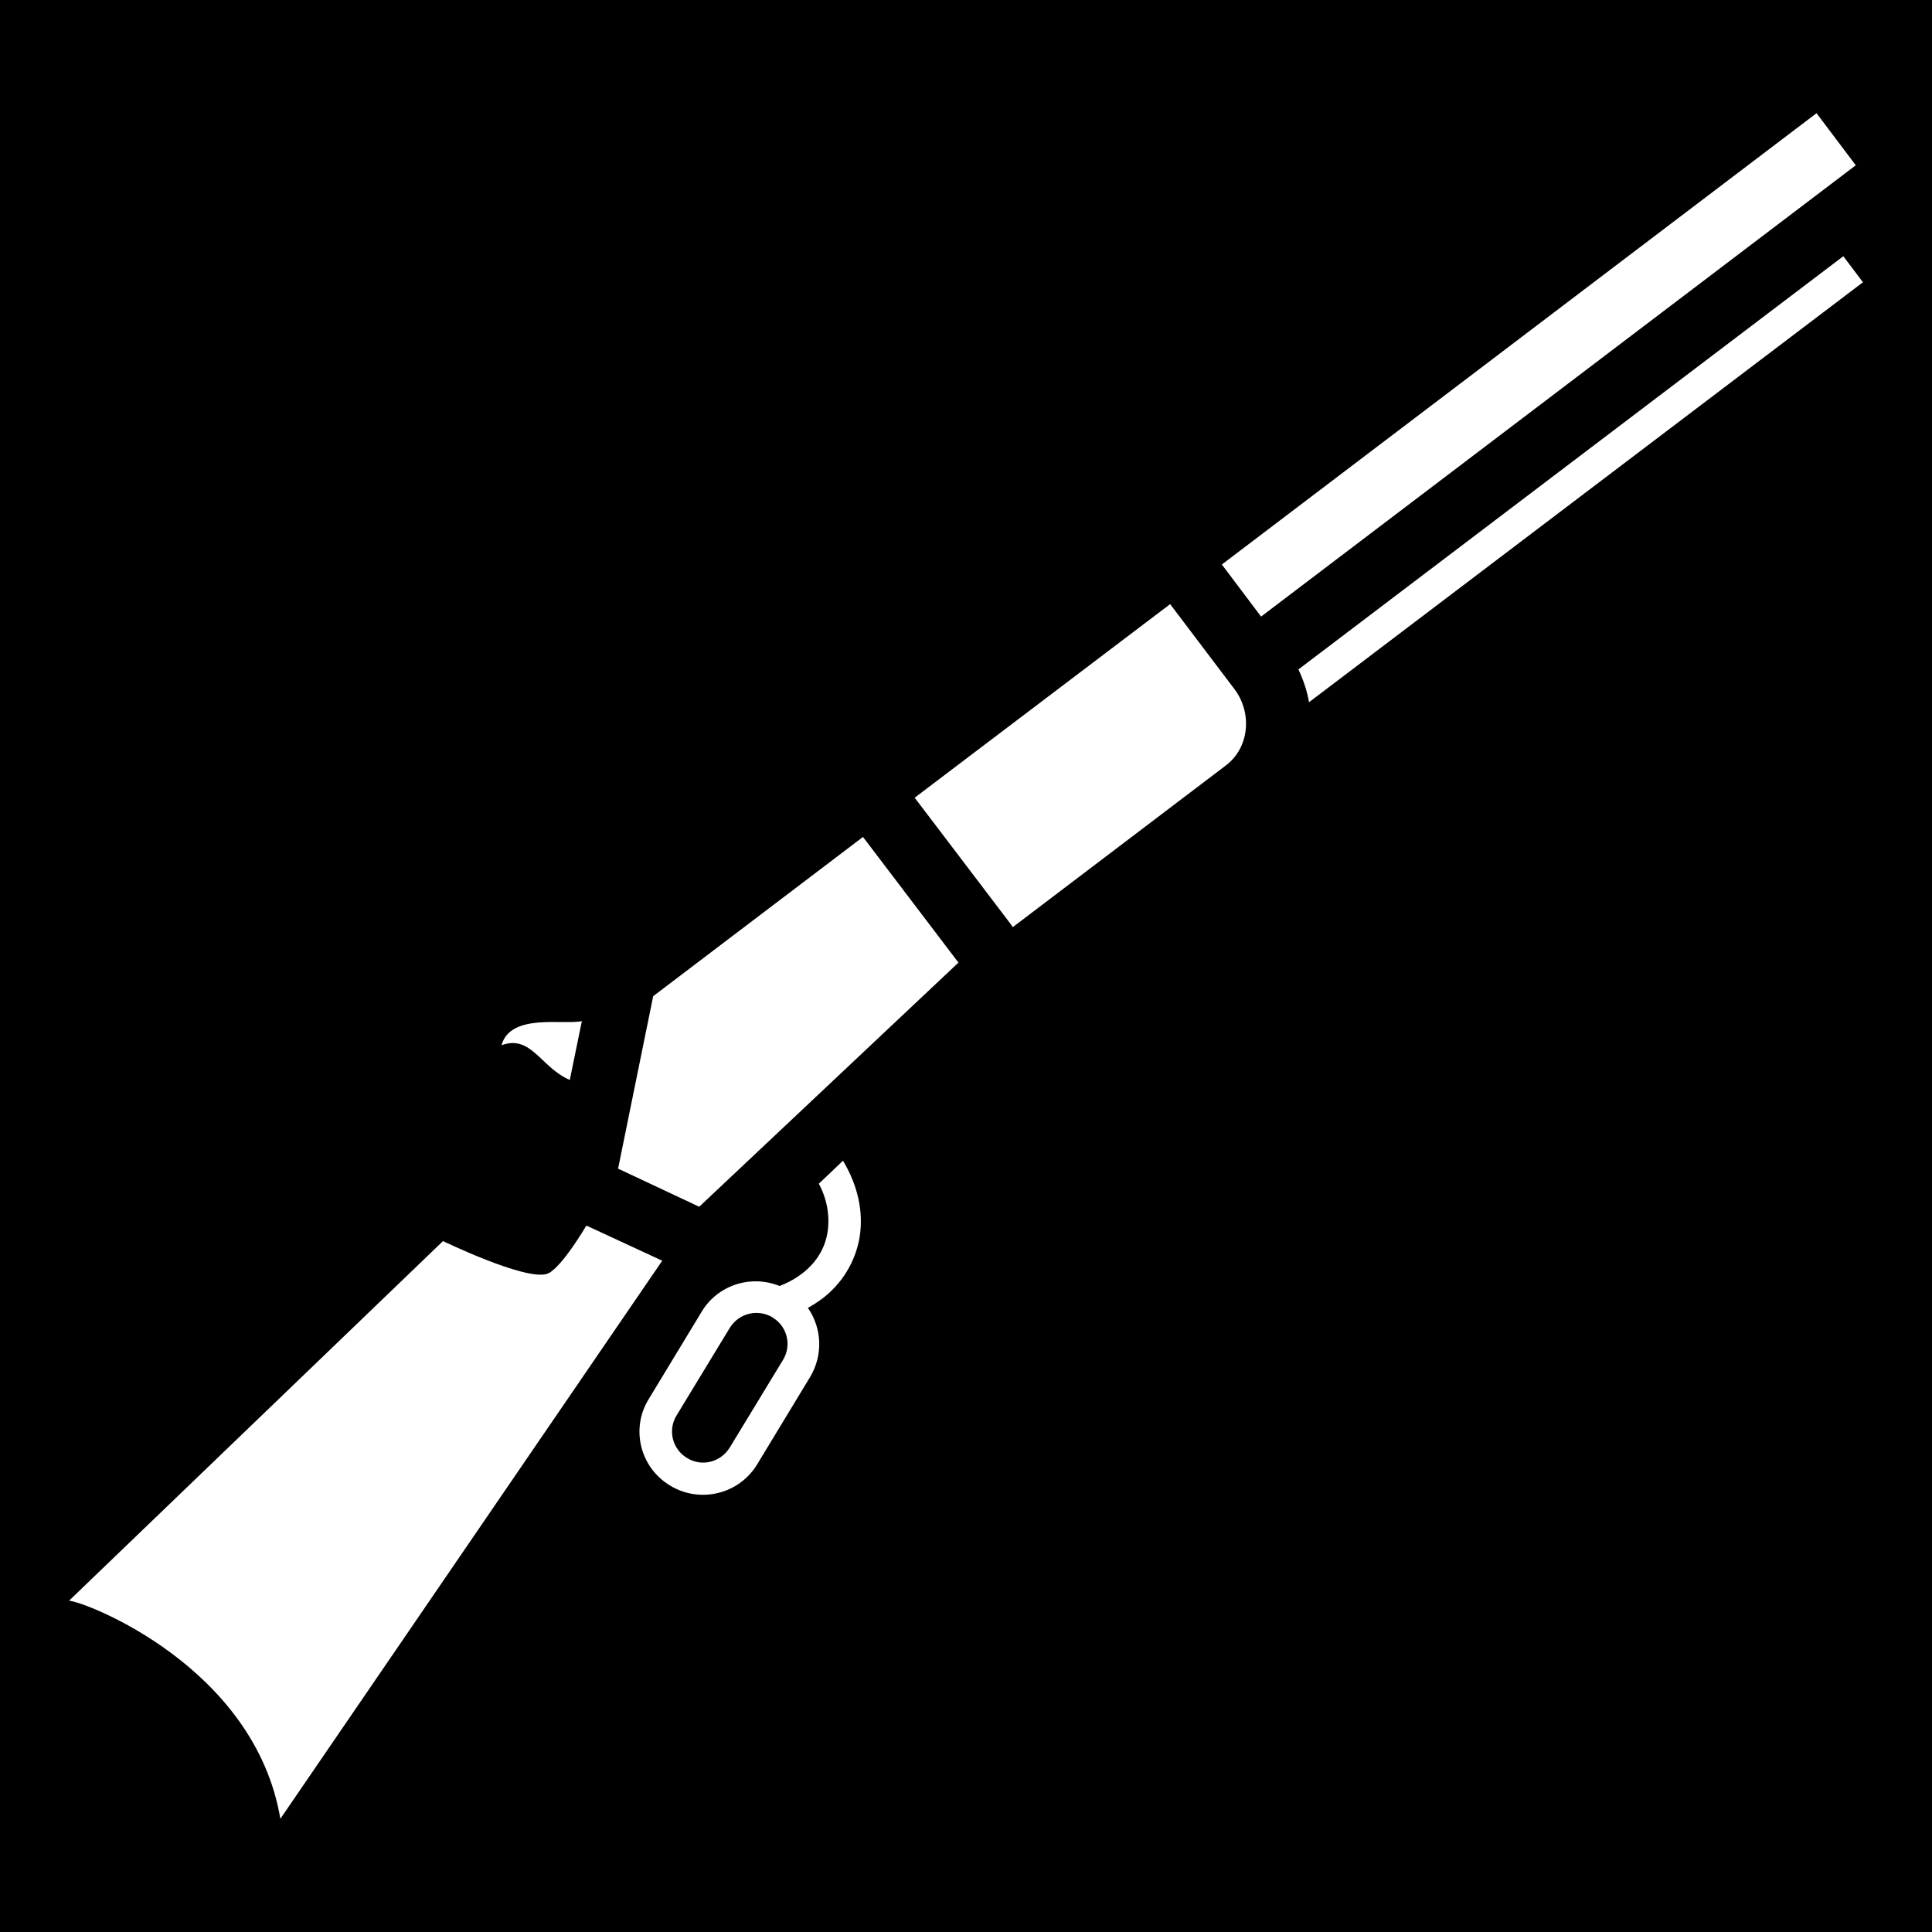
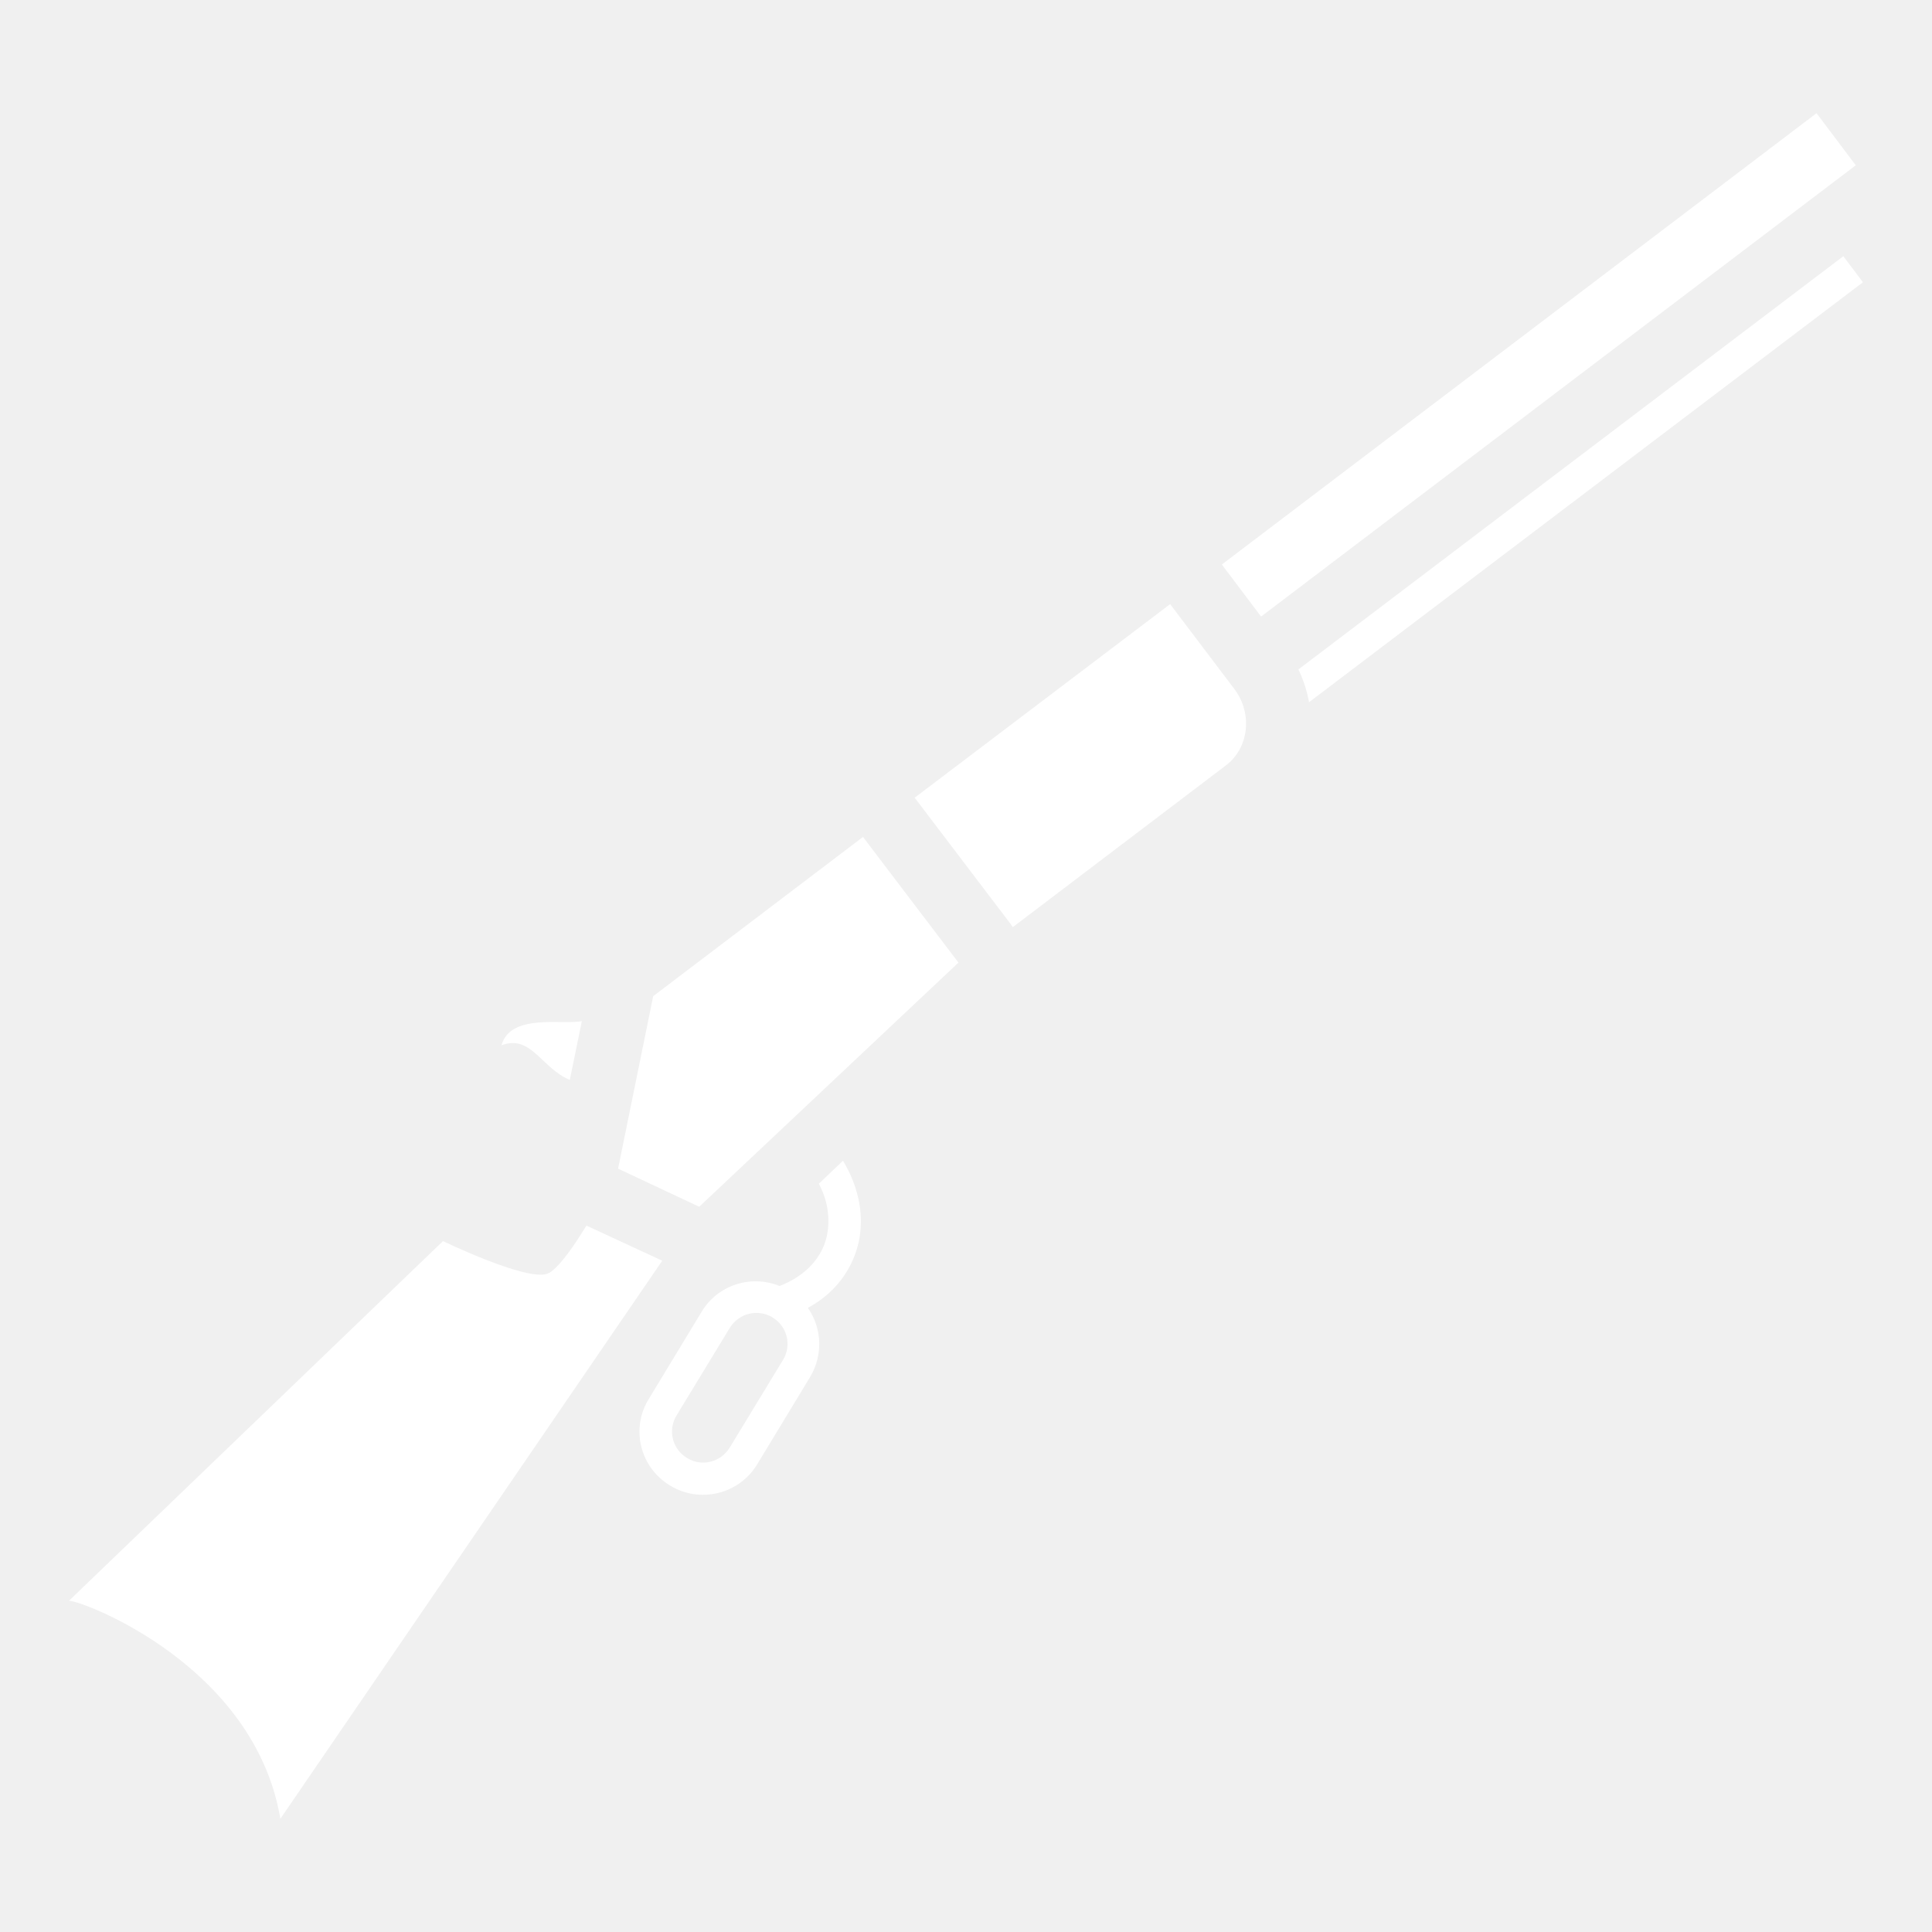
- <svg xmlns="http://www.w3.org/2000/svg" style="height: 512px; width: 512px;" viewBox="0 0 512 512">
-   <path d="M0 0h512v512H0z" fill="#000" fill-opacity="1" />
-   <g class="" style="touch-action: none;" transform="translate(0,0)">
-     <path d="M323.8 149.6l10.4 13.8L491.8 43.8 481.4 30zm-95.1 72.2l25.3 33.3-68.7 64.7-21.5-10.1 9.3-45.7zM18.3 424.2l99.1-95.3s21.7 10.5 27.5 8.7c.5-.2 1-.4 1.4-.8 2.6-2 6-6.9 9.1-12l1.1.5 19 8.8L74.3 482c-6.8-40.3-51.6-57.5-56-57.8zm224.1-212.8l67.7-51.3 17.1 22.6c4.7 6.3 3.9 15.5-2.4 20.2l-56.4 42.8-.7-1zm-64.8 182.3c7.9 4.8 18.3 2.3 23.1-5.7l14-23.1c3.4-5.7 3.2-12.8-.6-18.3 1.3-.7 2.5-1.5 3.6-2.3 5.4-4 9-9.9 10.1-16.4 1.1-6.8-.5-13.8-4.4-20.3l-6.4 6.1c2.1 3.9 3 8.4 2.3 12.9-1 6.4-5.7 11.5-12.7 14.2-7.7-3.1-16.5-.2-20.7 6.9l-14 23.1c-4.8 7.8-2.3 18.1 5.7 22.9zm1.7-18.6l14.1-23.2c2.4-3.9 7.4-5.1 11.3-2.8l1.1.8c3.1 2.6 3.8 7.1 1.7 10.5l-14.1 23.2c-2.4 3.9-7.4 5.2-11.3 2.8-3.9-2.3-5.2-7.4-2.8-11.3zm167.6-189c-.5-3-1.5-5.9-2.8-8.7L488.5 67.9l5.2 6.9zm-192.7 84.5l-3.2 15.6c-7.7-3.3-10.2-12.1-18.1-9.2 2.4-8.6 16.4-5.3 21.3-6.4z" fill="#fff" fill-opacity="1" />
-   </g>
+ <svg xmlns="http://www.w3.org/2000/svg" viewBox="0 0 512 512">
+   <path fill="#fff" d="M323.8 149.6l10.4 13.8L491.8 43.8 481.4 30zm-95.1 72.2l25.3 33.3-68.7 64.7-21.5-10.1 9.3-45.7zM18.3 424.2l99.1-95.3s21.7 10.5 27.5 8.7c.5-.2 1-.4 1.4-.8 2.6-2 6-6.9 9.1-12l1.1.5 19 8.8L74.3 482c-6.8-40.3-51.6-57.5-56-57.8zm224.1-212.8l67.7-51.3 17.1 22.6c4.7 6.3 3.9 15.5-2.4 20.2l-56.4 42.8-.7-1zm-64.8 182.3c7.9 4.8 18.3 2.3 23.1-5.7l14-23.1c3.4-5.7 3.2-12.8-.6-18.3 1.3-.7 2.5-1.5 3.6-2.3 5.4-4 9-9.9 10.1-16.4 1.1-6.8-.5-13.8-4.4-20.3l-6.4 6.1c2.1 3.9 3 8.4 2.3 12.9-1 6.4-5.7 11.5-12.7 14.2-7.7-3.1-16.5-.2-20.7 6.9l-14 23.1c-4.8 7.8-2.3 18.1 5.7 22.9zm1.7-18.6l14.1-23.2c2.4-3.9 7.4-5.1 11.3-2.8l1.1.8c3.1 2.6 3.8 7.1 1.7 10.5l-14.1 23.2c-2.4 3.9-7.4 5.2-11.3 2.8-3.9-2.3-5.2-7.4-2.8-11.3zm167.6-189c-.5-3-1.5-5.9-2.8-8.7L488.5 67.9l5.2 6.9zm-192.7 84.5l-3.2 15.6c-7.7-3.3-10.2-12.1-18.1-9.2 2.4-8.6 16.4-5.3 21.3-6.4z" />
</svg>
